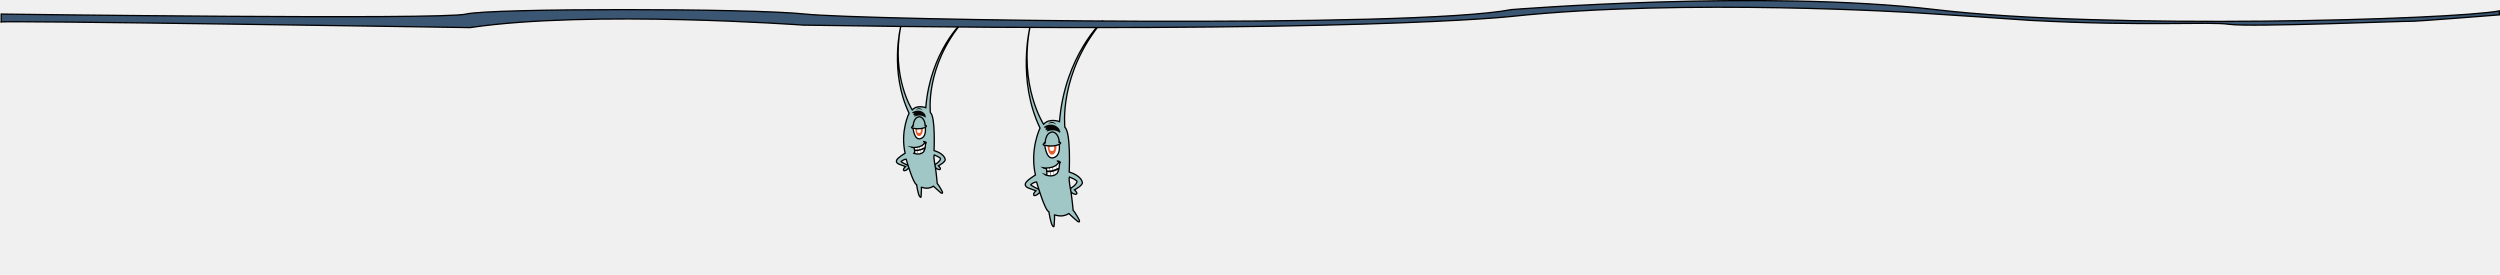
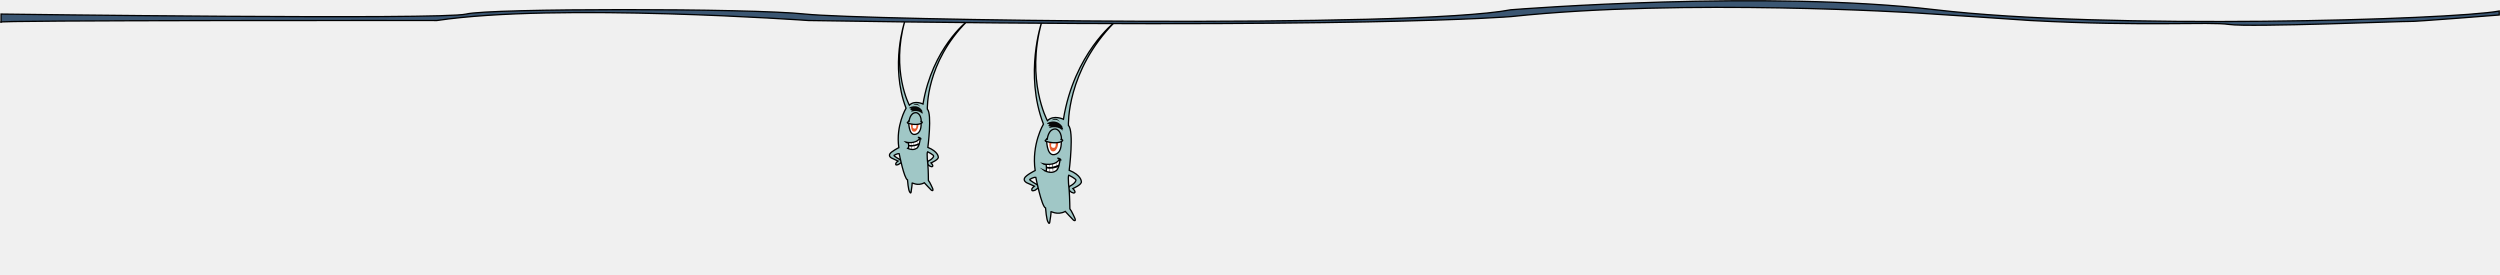
<svg xmlns="http://www.w3.org/2000/svg" version="1.1" id="Layer_1" x="0px" y="0px" viewBox="0 0 1901.4 208.5" style="enable-background:new 0 0 1901.4 208.5;" xml:space="preserve">
  <style type="text/css">
	.st0{fill:#A0C7C6;stroke:#000000;stroke-miterlimit:10;}
	.st1{fill:#FFFFFF;stroke:#000000;stroke-miterlimit:10;}
	.st2{fill:#E55C2F;}
	.st3{fill:#FFFFFF;}
	.st4{fill:#070707;}
	.st5{fill:#3B5672;stroke:#000000;stroke-miterlimit:10;}
</style>
  <g>
-     <path class="st0" d="M812.9,162.4c0,0,6.3,5.8,6.7,6c0.4,0.3,2.1,1.1,1.1-1.3c0,0-3-5.7-4.5-7.1c0,0-0.8-8.5-1.6-13.6   c0,0-2.2-10.7-1.2-11.8c0,0,6,2.4,5.7,3.5c0,0,0.1,2.1-4.6,5c0,0-1.5,3.9,3.5,4.7c0,0,2.8-0.1-0.8-3.4c0,0,7-3.7,5.9-5.9   c0,0-0.5-4.7-9.9-7.7c0,0,1.4-30.1-3.3-34c0,0-5-41.2,28.9-81.1c0,0-28.9,26.4-33,76.8c0,0-7.6-3-12.1,2c0,0-19-29.4-10.3-74.2   c0,0-10.1,40.2,7.6,77.1c0,0-7.9,16.1-3.5,35.7c0,0-6.8,4.1-7.6,6.4s2,3.4,2,3.4l6,2.2c0,0-2.2,2-1.7,2.8c0,0-0.5,1.7,2.4,0.3   l2.1-1.7c0,0,0-1.8-1-2.6c0,0-6.1-3-5.8-3.5c0,0,2.7-2.1,4.5-2c0,0,6.2,21.8,9.3,22.6c0,0,1.5,9.4,2.8,10.6c0,0,1.4,2.7,1.3-1.5   c0,0,0.5-5.8,0.1-6.5C801.8,162.8,807.1,166.2,812.9,162.4z" />
-     <path class="st1" d="M794.4,108.6c0,0,0.8,12.9,6.7,11.4c5.2-1.4,5-7.7,4.3-11.9C805.5,108.1,801.3,110.3,794.4,108.6z" />
-     <path class="st2" d="M796.7,109.8c0,0-0.1,10,4.8,7.4c0,0,2.8-2.5,1.8-7.7L796.7,109.8z" />
-     <path class="st3" d="M801.7,111.1c0,0,0.5,3.9-1.3,3.7c0,0-2.9,0.7-2-3.3L801.7,111.1z" />
-     <path class="st0" d="M804.9,108.1c0,0,3.3,0.1,1,1.5c0,0-3.8,2.6-12,0.8c0,0-1.6-0.5,1-1.7c0,0,0.1-8,5.6-8.3c0,0,4.3,0,5.2,7.5   l0,0.2L804.9,108.1z" />
-     <path class="st4" d="M796.3,96.9c0,0-0.7,0.5-2.2,0.1c-1.5-0.4,6.8-5.6,11.9,1.5l-0.4,0c0,0,1,1.2,1,1.9c0,0-0.5-0.1-0.8-0.5   c0,0,0.6,1.1,0.5,1.4c0,0-3.3-3.9-10-1.3c0,0-1-0.7,1-1.3c0,0-1.8,0.3-2.1-0.1C795.1,98.6,795.1,97.2,796.3,96.9z" />
-     <path class="st4" d="M797,94.3c0,0,3.8-2.1,6.5,0.7C803.5,95,801,90.4,797,94.3z" />
-     <path class="st1" d="M793.2,127.6c0,0,8.9,1.5,12.2-4.4c0,0-0.3-0.4-1.2-0.7s2.7,0,2.3,1.6c0,0,0.1-0.4-0.6-0.4   c0,0-0.2,7.9-2.8,8.8c0,0-2.5,2.6-8.3,0.4c0,0,0.5,0.4,1.2,0.1c0.6-0.2-0.2-4.8-0.2-4.8S793.6,127.9,793.2,127.6z" />
-     <path class="st0" d="M804.9,128.6c0,0-4.9,2.5-8.5,1.8l0-0.3c0,0,3.1,0.8,8.5-2C805,128.1,805.5,128.3,804.9,128.6z" />
-     <path d="M798.4,127.7c0,0,0.8,4.5,0.6,5.7l-0.3,0c0,0-0.1-4.5-0.6-5.7L798.4,127.7z" />
-     <path d="M800.5,127.3c0,0,0.9,4.4,0.9,5.5c0,0,0.1,0.3-0.1,0.2c0,0-0.9-5.6-1.1-5.9C800.2,127,800.4,126.6,800.5,127.3z" />
-     <path d="M803.4,125.7c0,0,0.7,4.9,1.1,5.3c0,0,0.2,0.5-0.2,0.3c0,0-0.9-4.7-1.1-5.7L803.4,125.7z" />
+     <path class="st0" d="M810.2,160.8c0,0,5.8,6.3,6.2,6.6c0.4,0.3,2,1.2,1.2-1.2c0,0-2.6-5.9-3.9-7.4c0,0-0.1-8.5-0.5-13.7   c0,0-1.3-10.9-0.3-11.9c0,0,5.8,2.9,5.4,3.9c0,0,0,2.1-4.9,4.7c0,0-1.8,3.8,3.1,5c0,0,2.8,0.1-0.5-3.4c0,0,7.3-3.1,6.4-5.5   c0,0-0.1-4.7-9.2-8.4c0,0,3.8-29.9-0.6-34.1c0,0-1.7-41.4,35.2-78.6c0,0-30.9,24-39,73.9c0,0-7.4-3.6-12.2,1.1   c0,0-16.6-30.8-4.4-74.8c0,0-13.3,39.2,1.4,77.4c0,0-9.2,15.4-6.3,35.3c0,0-7.1,3.5-8.1,5.8c-1,2.2,1.7,3.5,1.7,3.5l5.8,2.6   c0,0-2.4,1.8-1.9,2.6c0,0-0.7,1.6,2.4,0.5l2.2-1.6c0,0,0.2-1.8-0.8-2.7c0,0-5.8-3.4-5.5-3.9c0,0,2.9-1.9,4.7-1.6   c0,0,4.4,22.2,7.4,23.3c0,0,0.7,9.5,2,10.8c0,0,1.1,2.8,1.4-1.4c0,0,1-5.7,0.7-6.5S804,164.1,810.2,160.8z" />
+     <path class="st1" d="M796,105.7c0,0-0.2,12.9,5.8,11.9c5.3-0.9,5.6-7.3,5.3-11.5C807.1,106.1,802.7,107.9,796,105.7z" />
+     <path class="st2" d="M798.1,107.1c0,0-0.9,10,4.2,7.7c0,0,3-2.2,2.4-7.5L798.1,107.1z" />
+     <path class="st3" d="M803,108.8c0,0,0.2,4-1.6,3.6c0,0-2.9,0.5-1.7-3.5L803,108.8z" />
+     <path class="st0" d="M806.5,106c0,0,3.3,0.3,0.9,1.6c0,0-3.9,2.3-12-0.1c0,0-1.6-0.6,1.1-1.6c0,0,0.7-8,6.3-7.8   c0,0,4.3,0.4,4.6,7.9l0,0.2L806.5,106z" />
+     <path class="st4" d="M798.7,94.2c0,0-0.7,0.4-2.2,0c-1.5-0.5,7.2-5,11.7,2.4l-0.4-0.1c0,0,0.9,1.2,0.8,1.9c0,0-0.5-0.1-0.8-0.5   c0,0,0.5,1.1,0.4,1.5c0,0-3-4.1-9.9-2.1c0,0-1-0.8,1.1-1.2c0,0-1.8,0.1-2.1-0.3C797.5,95.8,797.5,94.4,798.7,94.2z" />
+     <path class="st4" d="M799.7,91.6c0,0,4-1.8,6.5,1.3C806.1,92.9,803.9,88.1,799.7,91.6z" />
+     <path class="st1" d="M793.3,124.6c0,0,8.8,2.2,12.5-3.4c0,0-0.2-0.4-1.2-0.8c-0.9-0.4,2.7,0.2,2.2,1.7c0,0,0.1-0.4-0.6-0.5   c0,0-0.8,7.9-3.5,8.5c0,0-2.7,2.4-8.3-0.3c0,0,0.5,0.4,1.2,0.2c0.6-0.2,0.1-4.8,0.1-4.8S793.7,124.9,793.3,124.6z" />
+     <path class="st0" d="M804.9,126.5c0,0-5,2.1-8.6,1.1l0-0.3c0,0,3,1,8.6-1.4C804.9,126,805.4,126.3,804.9,126.5z" />
+     <path d="M798.4,125.1c0,0,0.4,4.5,0.2,5.7l-0.3,0c0,0,0.3-4.5-0.2-5.7L798.4,125.1z" />
+     <path d="M800.6,124.8c0,0,0.5,4.4,0.4,5.5c0,0,0.1,0.3-0.2,0.2c0,0-0.5-5.7-0.6-6C800.3,124.5,800.5,124.1,800.6,124.8z" />
+     <path d="M803.5,123.4c0,0,0.3,4.9,0.6,5.4c0,0,0.1,0.5-0.2,0.3c0,0-0.5-4.8-0.6-5.7L803.5,123.4z" />
  </g>
  <g>
-     <path class="st0" d="M709.9,141.6c0,0,5.4,4.9,5.7,5.1c0.4,0.2,1.8,0.9,1-1.1c0,0-2.6-4.9-3.8-6.1c0,0-0.6-7.2-1.3-11.6   c0,0-1.8-9.1-1-10.1c0,0,5.1,2.1,4.8,2.9c0,0,0.1,1.8-3.9,4.3c0,0-1.2,3.3,3,4c0,0,2.3-0.1-0.7-2.9c0,0,6-3.1,5.1-5.1   c0,0-0.4-4-8.4-6.5c0,0,1.2-25.7-2.8-28.9c0,0-4.2-35.1,24.6-69.1c0,0-24.6,22.5-28.1,65.4c0,0-6.5-2.5-10.3,1.7   c0,0-16.1-25-8.8-63.2c0,0-8.6,34.2,6.4,65.7c0,0-6.8,13.7-3,30.4c0,0-5.8,3.5-6.5,5.4c-0.7,2,1.7,2.9,1.7,2.9l5.1,1.9   c0,0-1.9,1.7-1.5,2.4c0,0-0.5,1.4,2.1,0.3l1.8-1.5c0,0,0-1.5-0.8-2.2c0,0-5.2-2.5-5-2.9c0,0,2.3-1.8,3.9-1.7c0,0,5.3,18.6,7.9,19.3   c0,0,1.2,8,2.4,9c0,0,1.2,2.3,1.1-1.3c0,0,0.4-4.9,0.1-5.6S704.9,144.9,709.9,141.6z" />
-     <path class="st1" d="M694.2,95.8c0,0,0.7,11,5.7,9.7c4.5-1.2,4.2-6.6,3.7-10.1C703.6,95.4,700,97.2,694.2,95.8z" />
-     <path class="st2" d="M696.1,96.8c0,0-0.1,8.5,4.1,6.3c0,0,2.4-2.1,1.5-6.5L696.1,96.8z" />
-     <path class="st3" d="M700.4,97.9c0,0,0.4,3.3-1.1,3.2c0,0-2.4,0.6-1.7-2.8L700.4,97.9z" />
-     <path class="st0" d="M703.1,95.4c0,0,2.8,0.1,0.8,1.3c0,0-3.2,2.2-10.2,0.7c0,0-1.4-0.4,0.8-1.5c0,0,0.1-6.8,4.8-7.1   c0,0,3.7,0,4.4,6.4l0,0.2L703.1,95.4z" />
-     <path class="st4" d="M695.7,85.9c0,0-0.6,0.4-1.9,0.1c-1.3-0.3,5.8-4.8,10.1,1.3l-0.4,0c0,0,0.8,1,0.8,1.6c0,0-0.4-0.1-0.7-0.4   c0,0,0.5,0.9,0.4,1.2c0,0-2.8-3.3-8.5-1.1c0,0-0.9-0.6,0.9-1.1c0,0-1.5,0.2-1.8-0.1C694.7,87.3,694.7,86,695.7,85.9z" />
-     <path class="st4" d="M696.3,83.6c0,0,3.3-1.8,5.6,0.6C701.9,84.2,699.7,80.3,696.3,83.6z" />
-     <path class="st1" d="M693.1,112c0,0,7.6,1.3,10.4-3.7c0,0-0.2-0.3-1-0.6s2.3,0,2,1.3c0,0,0.1-0.3-0.5-0.4c0,0-0.1,6.7-2.4,7.5   c0,0-2.1,2.2-7.1,0.3c0,0,0.5,0.3,1,0.1c0.5-0.2-0.2-4.1-0.2-4.1S693.5,112.2,693.1,112z" />
-     <path class="st0" d="M703.1,112.8c0,0-4.1,2.1-7.2,1.6l0-0.2c0,0,2.7,0.7,7.2-1.7C703.1,112.4,703.6,112.6,703.1,112.8z" />
-     <path d="M697.6,112.1c0,0,0.7,3.8,0.5,4.8l-0.2,0c0,0-0.1-3.9-0.5-4.8L697.6,112.1z" />
-     <path d="M699.4,111.7c0,0,0.7,3.7,0.8,4.6c0,0,0.1,0.2-0.1,0.2c0,0-0.8-4.8-0.9-5.1C699.1,111.4,699.2,111.1,699.4,111.7z" />
-     <path d="M701.8,110.3c0,0,0.6,4.2,0.9,4.5c0,0,0.1,0.5-0.2,0.3c0,0-0.8-4-0.9-4.8L701.8,110.3z" />
+     <path class="st0" d="M703,139c0,0,4.9,5.3,5.3,5.6s1.7,1.1,1.1-1.1c0,0-2.2-5.1-3.3-6.3c0,0,0-7.3-0.4-11.7c0,0-1.1-9.3-0.2-10.1   c0,0,4.9,2.5,4.6,3.3c0,0,0,1.8-4.2,3.9c0,0-1.5,3.2,2.6,4.2c0,0,2.4,0.1-0.4-2.9c0,0,6.2-2.6,5.5-4.6c0,0-0.1-4-7.9-7.2   c0,0,3.3-25.5-0.4-29.1c0,0-1.3-35.3,30.2-66.8c0,0-26.4,20.4-33.5,62.9c0,0-6.3-3.1-10.4,0.9c0,0-14-26.3-3.5-63.7   c0,0-11.4,33.4,1,66c0,0-7.9,13.1-5.5,30c0,0-6,3-6.9,4.9c-0.9,1.9,1.4,3,1.4,3l4.9,2.3c0,0-2,1.5-1.7,2.2c0,0-0.6,1.4,2,0.4   l1.9-1.3c0,0,0.2-1.5-0.6-2.3c0,0-5-2.9-4.7-3.3c0,0,2.5-1.6,4-1.3c0,0,3.7,18.9,6.3,19.9c0,0,0.6,8.1,1.7,9.2c0,0,1,2.4,1.2-1.2   c0,0,0.8-4.9,0.6-5.5C693.5,138.6,697.8,141.9,703,139z" />
+     <path class="st1" d="M691.1,92.1c0,0-0.2,11,4.9,10.1c4.5-0.8,4.8-6.2,4.5-9.8C700.6,92.4,696.8,93.9,691.1,92.1z" />
+     <path class="st2" d="M692.9,93.3c0,0-0.8,8.5,3.5,6.6c0,0,2.5-1.9,2.1-6.4L692.9,93.3z" />
+     <path class="st3" d="M697.1,94.7c0,0,0.1,3.4-1.3,3.1c0,0-2.5,0.4-1.4-3L697.1,94.7z" />
+     <path class="st0" d="M700,92.4c0,0,2.8,0.3,0.7,1.4c0,0-3.4,2-10.2-0.1c0,0-1.4-0.5,0.9-1.4c0,0,0.6-6.8,5.4-6.6   c0,0,3.7,0.3,3.9,6.7l0,0.2L700,92.4z" />
+     <path class="st4" d="M693.5,82.3c0,0-0.6,0.4-1.9,0c-1.2-0.4,6.2-4.3,10,2.1l-0.4-0.1c0,0,0.7,1.1,0.7,1.6c0,0-0.4-0.1-0.6-0.5   c0,0,0.5,0.9,0.3,1.3c0,0-2.5-3.5-8.4-1.8c0,0-0.8-0.6,1-1.1c0,0-1.5,0.1-1.8-0.2C692.4,83.6,692.5,82.4,693.5,82.3z" />
+     <path class="st4" d="M694.3,80.1c0,0,3.4-1.5,5.5,1.1C699.8,81.1,698,77.1,694.3,80.1z" />
+     <path class="st1" d="M688.8,108.1c0,0,7.5,1.9,10.7-2.9c0,0-0.2-0.4-1-0.7s2.3,0.2,1.9,1.5c0,0,0.1-0.3-0.5-0.4c0,0-0.7,6.7-3,7.3   c0,0-2.3,2-7.1-0.3c0,0,0.4,0.3,1,0.2s0.1-4.1,0.1-4.1S689.1,108.4,688.8,108.1z" />
+     <path class="st0" d="M698.6,109.8c0,0-4.3,1.8-7.3,1l0-0.2c0,0,2.6,0.9,7.4-1.1C698.7,109.3,699.1,109.6,698.6,109.8z" />
+     <path d="M693.2,108.6c0,0,0.4,3.9,0.1,4.9l-0.2,0c0,0,0.2-3.8-0.1-4.9L693.2,108.6z" />
+     <path d="M695,108.3c0,0,0.4,3.8,0.4,4.7c0,0,0.1,0.2-0.1,0.1c0,0-0.4-4.8-0.5-5.1C694.8,108.1,694.9,107.8,695,108.3z" />
+     <path d="M697.5,107.2c0,0,0.2,4.2,0.5,4.6c0,0,0.1,0.5-0.2,0.3c0,0-0.5-4.1-0.5-4.9L697.5,107.2z" />
  </g>
-   <path class="st5" d="M0.9,10.7c0,0,335.6,4.5,353.6,0c18-4.5,216-4.5,258,0c42,4.5,462,11.2,537-3.4c0,0,192-15.4,322.5,0  s392.9,7.7,428.9,1v3c0,0-66.3,5.3-68,4.9c-1.7-0.3-121.7,4.6-137.3,2.3c-15.7-2.3-63,1.7-151.3-3c0,0-76-5.2-86-5.7  c0,0-177-11.3-308.7,2.7c0,0-118.2,13.3-538.6,6.6c0,0-162-11.7-253.5,1.9c0,0-371.3-5.8-356.6-4.2V10.7z" />
+   <path class="st5" d="M0.9,10.7c0,0,335.6,4.5,353.6,0c18-4.5,216-4.5,258,0c42,4.5,461.4,11.2,536.8-3.3c0.1,0,0.2,0,0.3,0  c6.2-0.5,194-15.1,322.3,0c130.5,15.4,392.9,7.7,428.9,1v3c0,0-66.3,5.3-68,4.9c-1.7-0.3-121.7,4.6-137.3,2.3  c-15.7-2.3-63,1.7-151.3-3c0,0-76-5.2-86-5.7c0,0-177-11.3-308.7,2.7c0,0-114.3,9.8-534.7,3c0,0-191-13.6-282.5,0  c0,0-346.2-0.3-331.5,1.3V10.7z" />
</svg>
